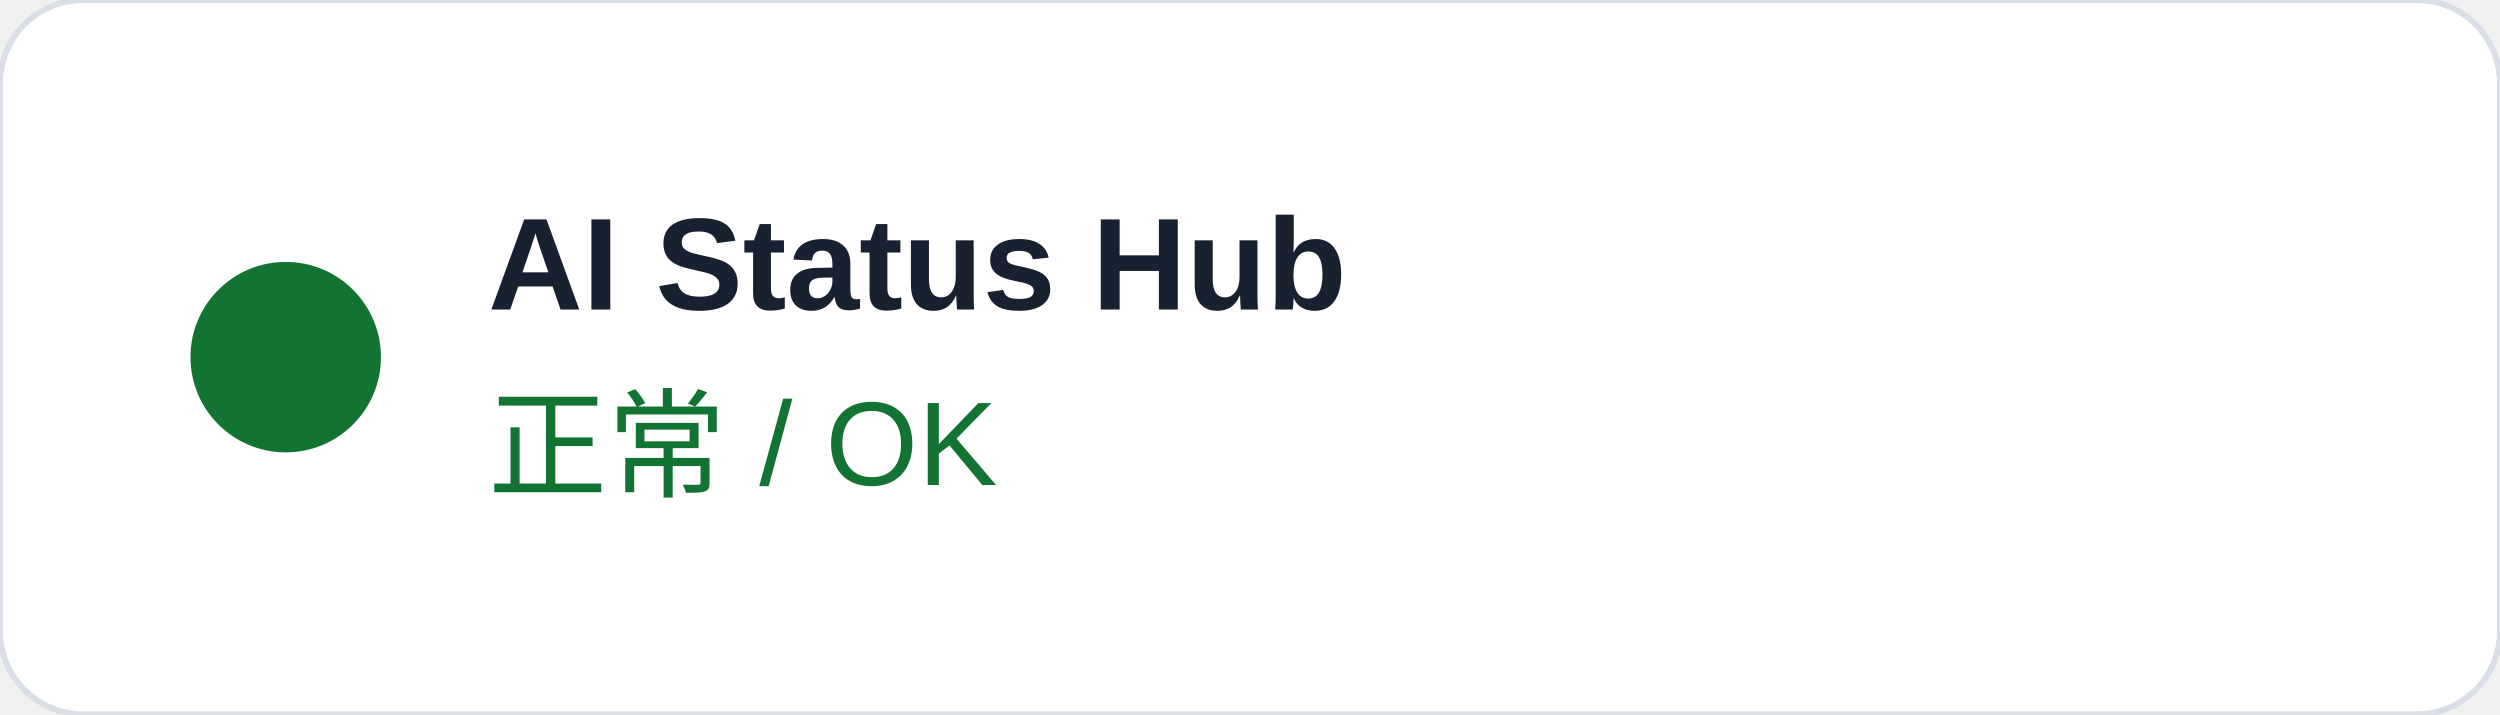
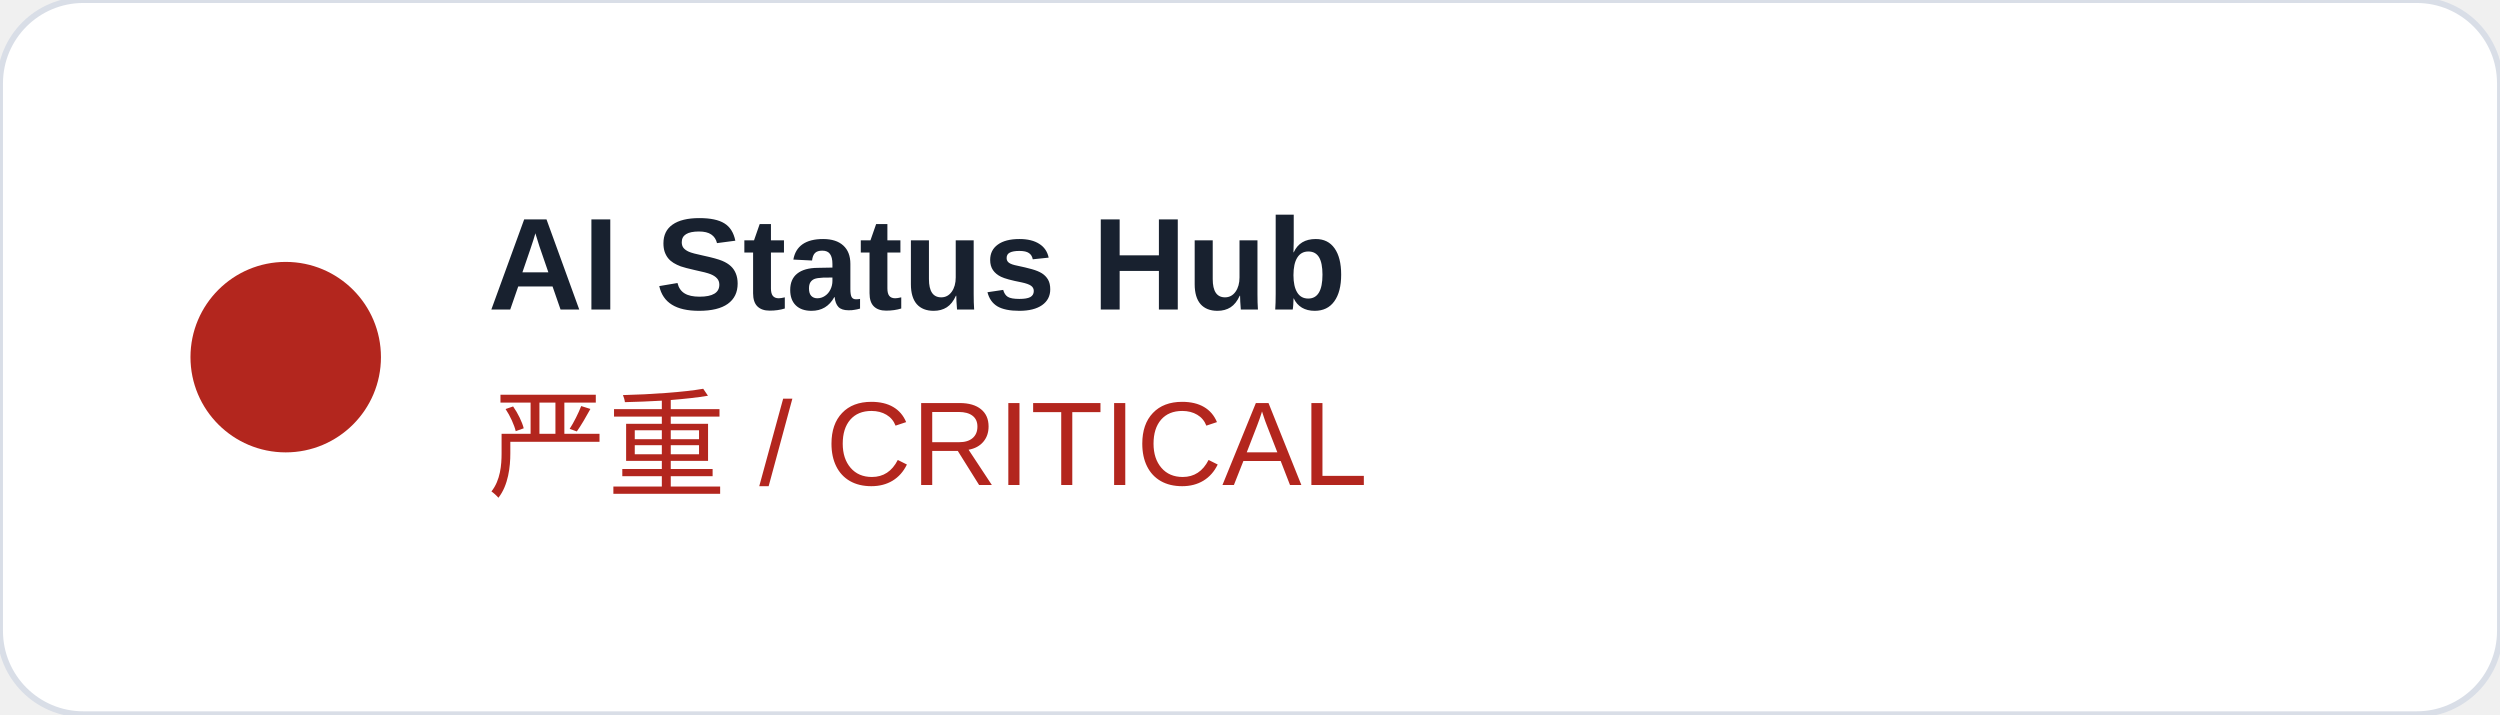
- <svg xmlns="http://www.w3.org/2000/svg" width="420" height="120" viewBox="0 0 420 120" role="img" aria-label="AI Status Hub OK">
+ <svg xmlns="http://www.w3.org/2000/svg" width="420" height="120" viewBox="0 0 420 120" role="img" aria-label="AI Status Hub CRITICAL">
  <rect width="420" height="120" rx="14" fill="#ffffff" stroke="#d9dee7" />
-   <circle cx="48" cy="60" r="16" fill="#137333" />
+   <circle cx="48" cy="60" r="16" fill="#b3261e" />
  <text x="82" y="52" font-family="Arial, sans-serif" font-size="22" font-weight="800" fill="#18212f">AI Status Hub</text>
-   <text x="82" y="82" font-family="Arial, sans-serif" font-size="20" fill="#137333">正常 / OK</text>
+   <text x="82" y="82" font-family="Arial, sans-serif" font-size="20" fill="#b3261e">严重 / CRITICAL</text>
</svg>
